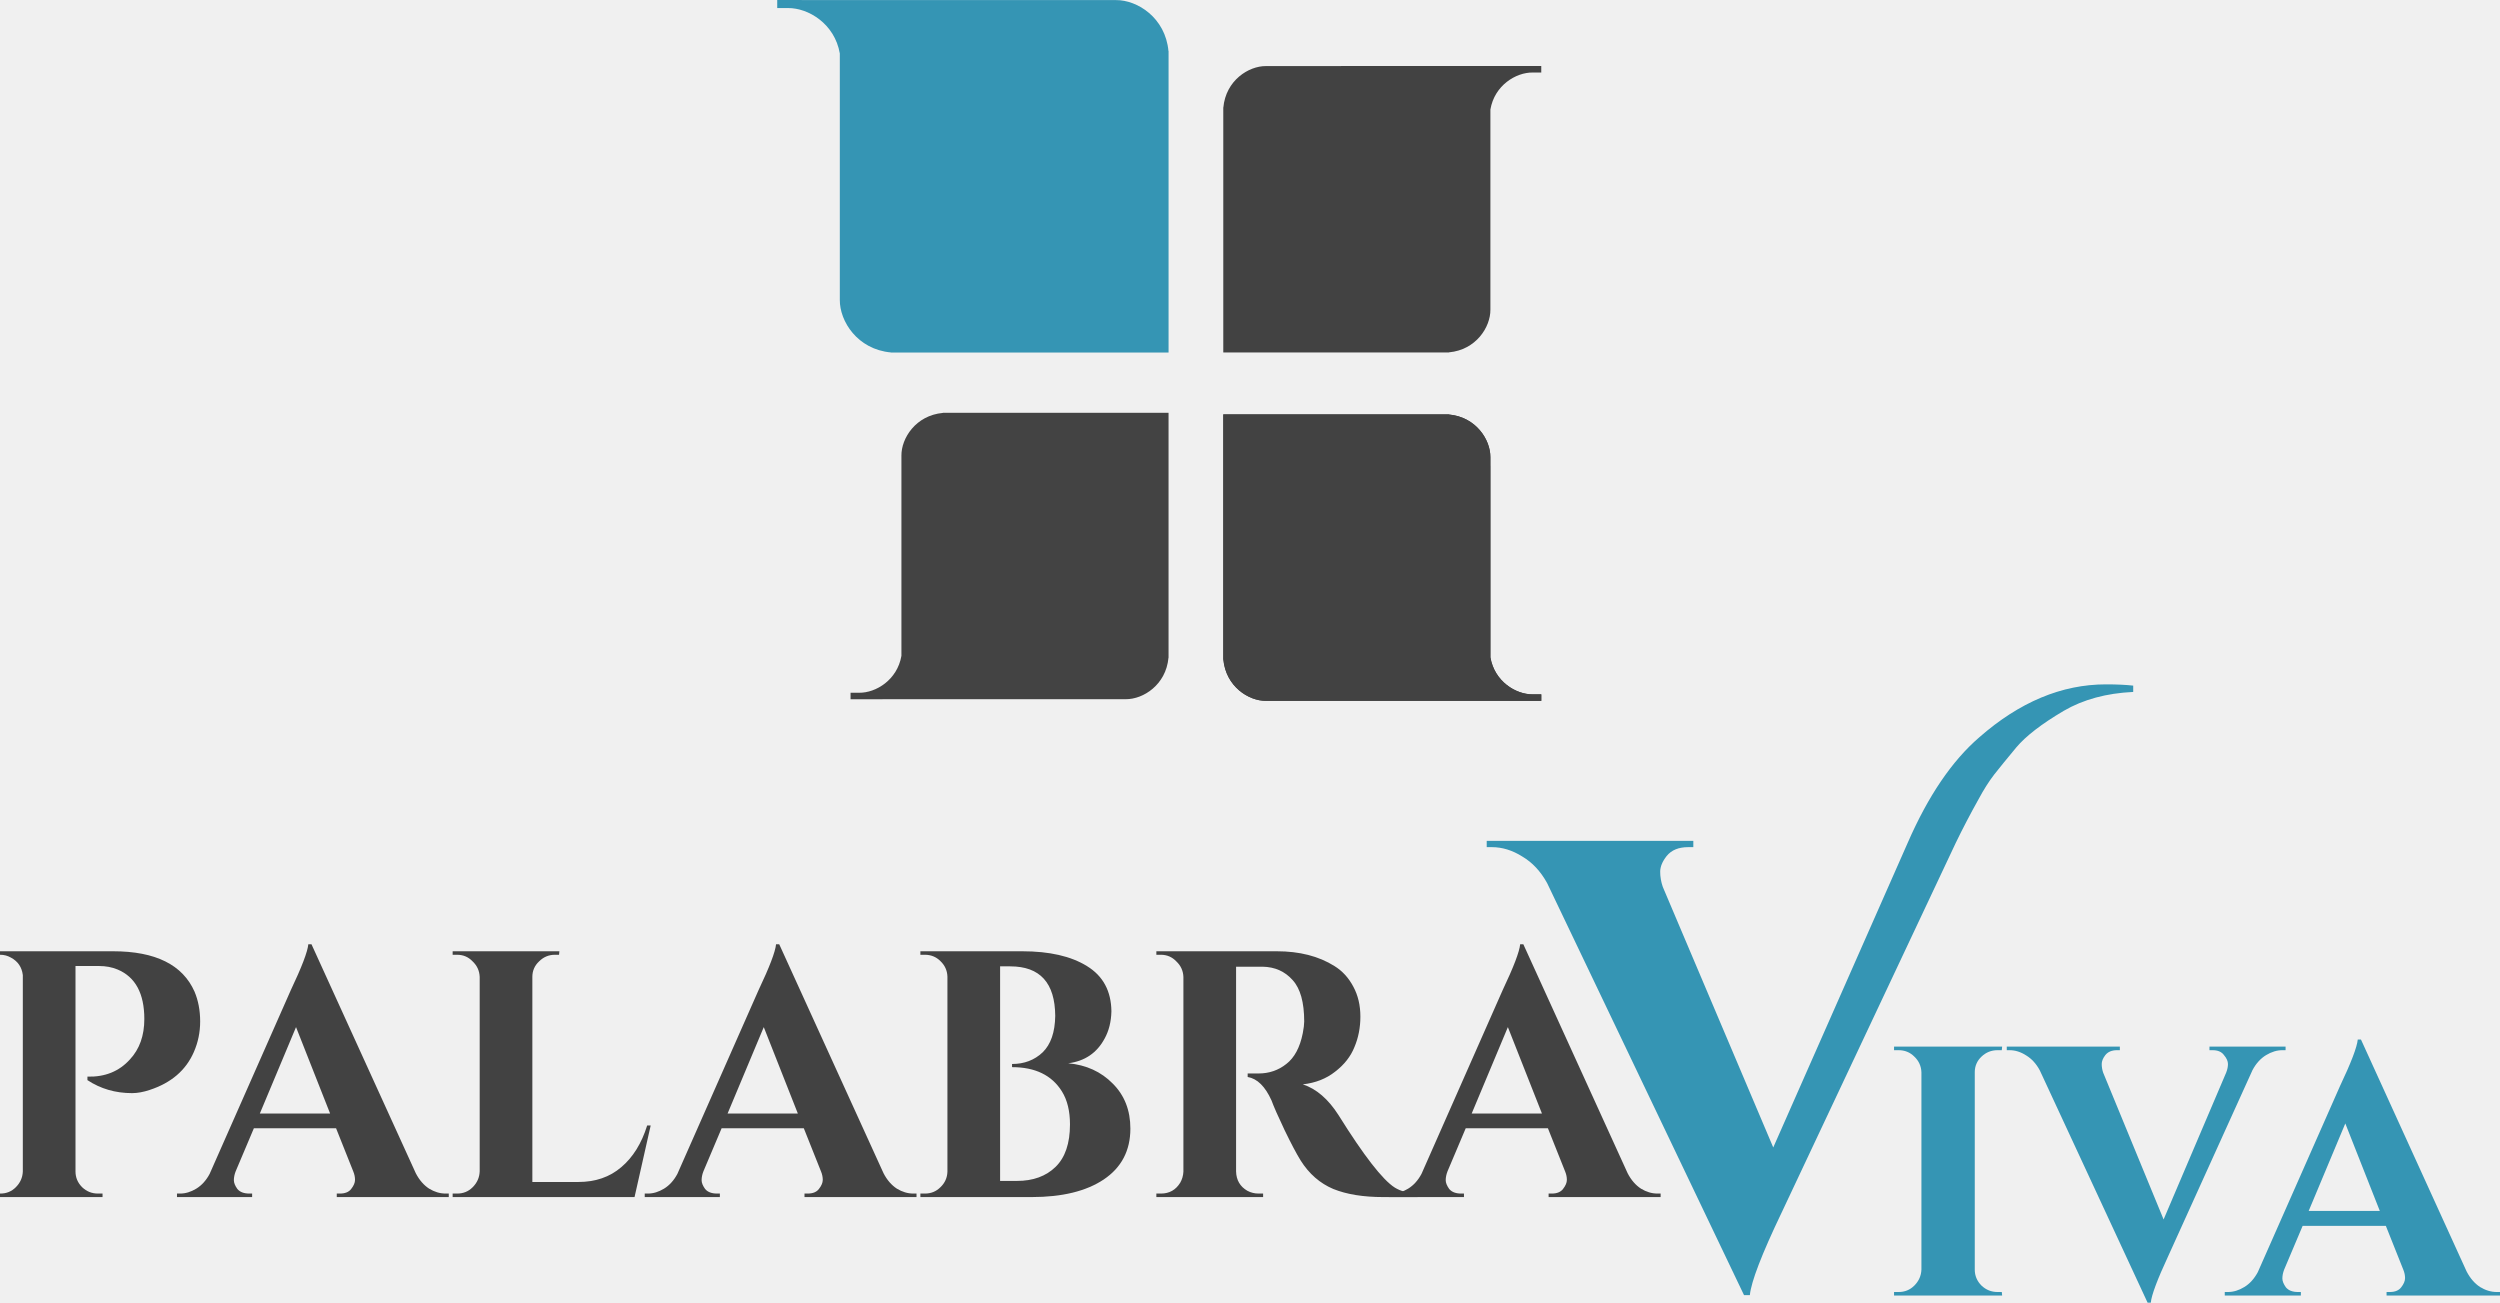
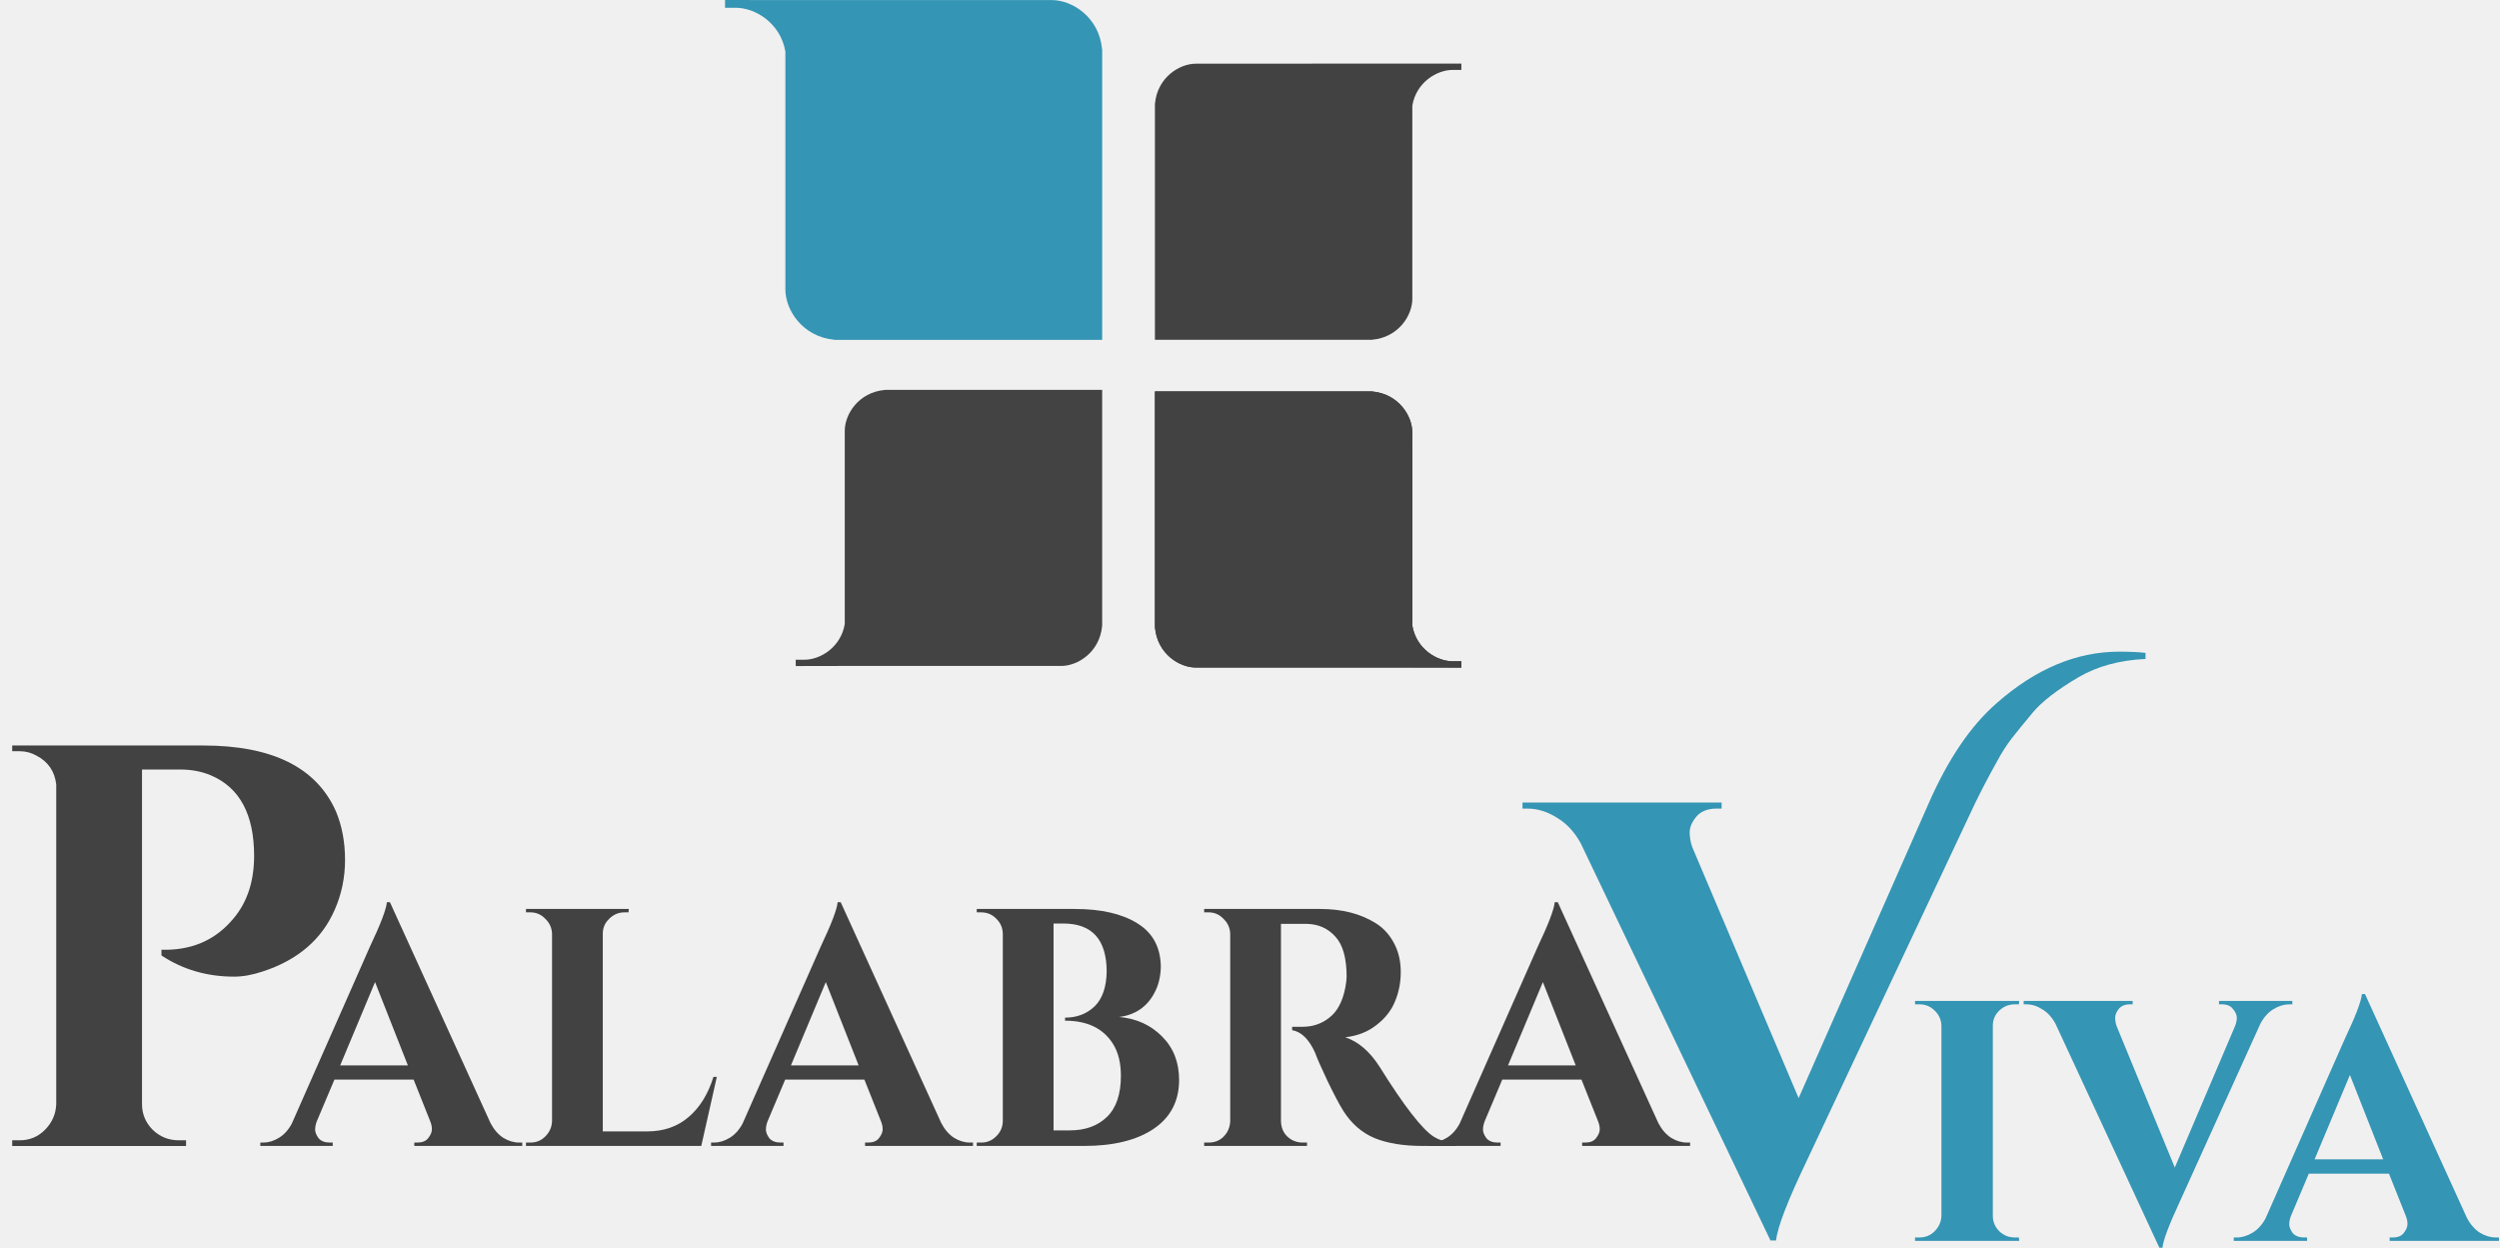
- <svg xmlns="http://www.w3.org/2000/svg" width="296.602" height="154.55" viewBox="0 0 296.602 154.55" version="1.1" id="svg1730">
+ <svg xmlns="http://www.w3.org/2000/svg" width="307.654" height="153.55" viewBox="0 0 307.654 153.55" version="1.1" id="svg1730">
  <defs id="defs1724">
    <filter style="color-interpolation-filters:sRGB" id="filter3892">
      <feTurbulence numOctaves="3" baseFrequency="0.037" result="result0" id="feTurbulence3876" />
      <feSpecularLighting specularExponent="24.3" surfaceScale="2" specularConstant="1" result="result1" id="feSpecularLighting3880">
        <feDistantLight elevation="45" azimuth="225" id="feDistantLight3878" />
      </feSpecularLighting>
      <feDiffuseLighting in="result0" surfaceScale="3" diffuseConstant="1.21" id="feDiffuseLighting3884">
        <feDistantLight azimuth="225" elevation="42" id="feDistantLight3882" />
      </feDiffuseLighting>
      <feBlend in2="SourceGraphic" mode="multiply" result="result91" id="feBlend3886" />
      <feComposite operator="arithmetic" in="result1" k2="1" k3="1" in2="result91" id="feComposite3888" k1="0" k4="0" />
      <feComposite in2="SourceAlpha" operator="in" result="result2" id="feComposite3890" />
    </filter>
  </defs>
-   <g id="layer3" style="display:inline" transform="translate(-67.52437,2082.009)" />
-   <g id="layer8" transform="translate(-67.52437,2082.009)" style="display:inline" />
-   <g id="layer9" transform="translate(-67.52437,2082.009)" style="display:inline;opacity:0.366" />
-   <g id="layer6" style="display:inline" transform="translate(-67.52437,2082.009)">
+   <g id="layer3" style="display:inline" transform="translate(-56.4729,2081.009)" />
+   <g id="layer8" transform="translate(-56.4729,2081.009)" style="display:inline" />
+   <g id="layer9" transform="translate(-56.4729,2081.009)" style="display:inline;opacity:0.366" />
+   <g id="layer6" style="display:inline" transform="translate(-56.4729,2081.009)">
    <text xml:space="preserve" style="font-style:normal;font-variant:normal;font-weight:bold;font-stretch:normal;font-size:6.667px;line-height:1.25;font-family:sans-serif;-inkscape-font-specification:'sans-serif Bold';letter-spacing:0px;word-spacing:0px;fill:#000000;fill-opacity:1;stroke:none" x="240.576" y="-1287.071" id="text1965">
      <tspan id="tspan1963" x="240.576" y="-1281.173" />
    </text>
  </g>
-   <g id="layer10" transform="translate(-67.52437,-317.9915)">
+   <g id="layer10" transform="translate(-56.4729,-318.9915)">
    <text xml:space="preserve" style="font-style:normal;font-variant:normal;font-weight:bold;font-stretch:normal;font-size:6.667px;line-height:1.25;font-family:sans-serif;-inkscape-font-specification:'sans-serif Bold';letter-spacing:0px;word-spacing:0px;fill:#000000;fill-opacity:1;stroke:none" x="149.907" y="1490.008" id="text2132">
      <tspan id="tspan2130" x="149.907" y="1495.906" />
    </text>
  </g>
-   <g id="layer2" style="display:inline;opacity:1" transform="translate(-67.52437,2082.009)" />
-   <g id="layer4" style="display:inline" transform="translate(-67.52437,2082.009)" />
-   <g id="layer11" transform="translate(-67.52437,-317.9915)" />
-   <g id="layer5" style="display:inline;opacity:0.99" transform="translate(-67.52437,2082.009)">
-     <path style="display:inline;opacity:1;fill:#414141;fill-opacity:1;stroke:none;stroke-width:1.16;stroke-linecap:round;stroke-miterlimit:4;stroke-dasharray:none;stroke-opacity:1" d="m 212.655,-2032.842 v 7.775 5.705 5.9 9.691 h 0.008 c 0.295,3.214 3,4.936 5.066,4.916 h 1.031 19.553 6.033 6.037 v -0.775 h -1.031 c -1.97,0.017 -4.518,-1.517 -5.006,-4.389 v -22.717 h -0.008 v -1.031 c 0.019,-2.066 -1.702,-4.772 -4.916,-5.066 l 0.004,-0.01 h -15.592 -5.707 z" id="path1679" />
-     <path style="display:inline;opacity:1;fill:#414141;fill-opacity:0.992;stroke:none;stroke-width:1.16;stroke-linecap:round;stroke-miterlimit:4;stroke-dasharray:none;stroke-opacity:1" d="m 168.435,-1999.044 v -0.777 h 1.032 c 1.968,0.018 4.51,-1.513 5.003,-4.378 v -22.724 -1.032 c -0.019,-2.066 1.702,-4.772 4.916,-5.066 0,0 -6.6e-4,-0.011 -0.003,-0.011 h 15.592 5.707 5.48 v 7.772 5.707 15.592 c -0.004,-3e-4 -0.005,-0.011 -0.008,-0.011 -0.294,3.214 -3,4.935 -5.066,4.916 h -1.032 v 0 h -19.552 -6.034 z" id="path1509" />
-     <path id="path1507" d="m 159.735,-2082.009 v 0.956 h 1.27 c 2.421,-0.023 5.55,1.862 6.156,5.388 v 27.964 1.27 c -0.024,2.543 2.094,5.872 6.05,6.235 0,0.011 -0.003,0.011 -0.003,0.012 h 19.188 7.023 6.744 v -9.565 -7.023 -19.188 c -0.005,4e-4 -0.006,0.011 -0.011,0.011 -0.362,-3.955 -3.692,-6.074 -6.235,-6.05 h -1.27 v 0 h -24.061 -7.426 z" style="display:inline;opacity:1;fill:#3394b3;fill-opacity:1;stroke:none;stroke-width:1.16;stroke-linecap:round;stroke-miterlimit:4;stroke-dasharray:none;stroke-opacity:1" />
+   <g id="layer2" style="display:inline;opacity:1" transform="translate(-56.4729,2081.009)" />
+   <g id="layer4" style="display:inline" transform="translate(-56.4729,2081.009)" />
+   <g id="layer11" transform="translate(-56.4729,-318.9915)" />
+   <g id="layer5" style="display:inline;opacity:0.99" transform="translate(-56.4729,2081.009)">
+     <path style="display:inline;opacity:1;fill:#414141;fill-opacity:1;stroke:none;stroke-width:1.16;stroke-linecap:round;stroke-miterlimit:4;stroke-dasharray:none;stroke-opacity:1" d="m 198.655,-2032.842 v 7.775 5.705 5.9 9.691 h 0.008 c 0.295,3.214 3,4.936 5.066,4.916 h 1.031 19.553 6.033 6.037 v -0.775 h -1.031 c -1.97,0.017 -4.518,-1.517 -5.006,-4.389 v -22.717 h -0.008 v -1.031 c 0.019,-2.066 -1.702,-4.772 -4.916,-5.066 l 0.004,-0.01 h -15.592 -5.707 z" id="path1679" />
+     <path style="display:inline;opacity:1;fill:#414141;fill-opacity:0.992;stroke:none;stroke-width:1.16;stroke-linecap:round;stroke-miterlimit:4;stroke-dasharray:none;stroke-opacity:1" d="m 154.435,-1999.044 v -0.777 h 1.032 c 1.968,0.018 4.51,-1.513 5.003,-4.378 v -22.724 -1.032 c -0.019,-2.066 1.702,-4.772 4.916,-5.066 0,0 -6.6e-4,-0.011 -0.003,-0.011 h 15.592 5.707 5.48 v 7.772 5.707 15.592 c -0.004,-3e-4 -0.005,-0.011 -0.008,-0.011 -0.294,3.214 -3,4.935 -5.066,4.916 h -1.032 v 0 h -19.552 -6.034 z" id="path1509" />
+     <path id="path1507" d="m 145.735,-2081.009 v 0.956 h 1.27 c 2.421,-0.023 5.55,1.862 6.156,5.388 v 27.964 1.27 c -0.024,2.543 2.094,5.872 6.05,6.235 0,0.011 -0.003,0.011 -0.003,0.012 h 19.188 7.023 6.744 v -9.565 -7.023 -19.188 c -0.005,4e-4 -0.006,0.011 -0.011,0.011 -0.362,-3.955 -3.692,-6.074 -6.235,-6.05 h -1.27 v 0 h -24.061 -7.426 z" style="display:inline;opacity:1;fill:#3394b3;fill-opacity:1;stroke:none;stroke-width:1.16;stroke-linecap:round;stroke-miterlimit:4;stroke-dasharray:none;stroke-opacity:1" />
    <g aria-label="palabra" transform="matrix(1.041542,0,0,1.041542,69.79178,-1716.569)" style="font-style:normal;font-variant:normal;font-weight:bold;font-stretch:normal;font-size:6.667px;line-height:1.25;font-family:sans-serif;-inkscape-font-specification:'sans-serif Bold';letter-spacing:0px;word-spacing:0px;display:inline;fill:#414141;fill-opacity:1;stroke:none;stroke-width:1.114" id="flowRoot10458">
-       <path d="m 19.903,-231.027 q -1.36,3.12 -5.04,4.32 -1.08,0.36 -2,0.36 -2.84,0 -5.08,-1.48 v -0.4 q 3,0.08 4.84,-1.96 1.64,-1.76 1.64,-4.6 0,-4.36 -3.04,-5.64 -0.96,-0.4 -2.12,-0.4 h -2.68 v 23.4 q 0,1.04 0.76,1.8 0.76,0.72 1.8,0.72 h 0.52 v 0.4 H -2.657 v -0.4 h 0.52 q 1.04,0 1.76,-0.72 0.76,-0.76 0.8,-1.8 v -22.36 q -0.16,-1.36 -1.36,-2 -0.56,-0.32 -1.2,-0.32 h -0.52 v -0.4 H 10.703 q 7.24,0 9.28,4.6 0.64,1.52 0.64,3.4 0,1.84 -0.72,3.48 z" style="font-style:normal;font-variant:normal;font-weight:bold;font-stretch:normal;font-size:40px;font-family:'Cinzel Decorative';-inkscape-font-specification:'Cinzel Decorative Bold';fill:#414141;fill-opacity:1;stroke-width:0.823" id="path901" />
      <path d="m 48.583,-214.907 h 0.36 v 0.4 h -12.76 v -0.4 h 0.36 q 0.88,0 1.28,-0.52 0.44,-0.56 0.44,-1.04 0,-0.48 -0.2,-0.96 l -1.96,-4.92 h -9.36 l -2.08,4.92 q -0.2,0.52 -0.2,1 0,0.44 0.4,1 0.44,0.52 1.36,0.52 h 0.32 v 0.4 h -8.56 v -0.4 h 0.36 q 0.92,0 1.84,-0.56 0.92,-0.56 1.52,-1.68 l 9.24,-20.92 q 1.88,-3.96 2,-5.24 h 0.36 l 11.88,26.08 q 0.6,1.16 1.52,1.76 0.92,0.56 1.88,0.56 z m -21.16,-9.12 h 8 l -3.88,-9.84 z" style="font-style:normal;font-variant:normal;font-weight:bold;font-stretch:normal;font-size:40px;font-family:'Cinzel Decorative';-inkscape-font-specification:'Cinzel Decorative Bold';fill:#414141;fill-opacity:1;stroke-width:0.823" id="path903" />
      <path d="m 49.903,-214.907 q 1.04,0 1.76,-0.72 0.76,-0.76 0.8,-1.8 v -22.16 q -0.04,-1.04 -0.8,-1.76 -0.72,-0.76 -1.76,-0.76 h -0.52 v -0.4 h 12.16 l -0.04,0.4 h -0.48 q -1.04,0 -1.8,0.76 -0.76,0.72 -0.76,1.76 v 23.36 h 5.24 q 2.92,0 4.88,-1.68 2,-1.68 2.96,-4.76 h 0.4 l -1.84,8.16 h -20.72 v -0.4 z" style="font-style:normal;font-variant:normal;font-weight:bold;font-stretch:normal;font-size:40px;font-family:'Cinzel Decorative';-inkscape-font-specification:'Cinzel Decorative Bold';fill:#414141;fill-opacity:1;stroke-width:0.823" id="path905" />
      <path d="m 101.863,-214.907 h 0.36 v 0.4 H 89.463 v -0.4 h 0.36 q 0.88,0 1.28,-0.52 0.44,-0.56 0.44,-1.04 0,-0.48 -0.2,-0.96 l -1.96,-4.92 h -9.36 l -2.08,4.92 q -0.2,0.52 -0.2,1 0,0.44 0.4,1 0.44,0.52 1.36,0.52 h 0.32 v 0.4 h -8.56 v -0.4 h 0.36 q 0.92,0 1.84,-0.56 0.92,-0.56 1.52,-1.68 l 9.24,-20.92 q 1.88,-3.96 2,-5.24 h 0.36 l 11.88,26.08 q 0.6,1.16 1.52,1.76 0.92,0.56 1.88,0.56 z m -21.16,-9.12 h 8 l -3.88,-9.84 z" style="font-style:normal;font-variant:normal;font-weight:bold;font-stretch:normal;font-size:40px;font-family:'Cinzel Decorative';-inkscape-font-specification:'Cinzel Decorative Bold';fill:#414141;fill-opacity:1;stroke-width:0.823" id="path907" />
      <path d="m 115.343,-214.507 h -12.68 v -0.4 h 0.52 q 1.04,0 1.76,-0.72 0.76,-0.72 0.8,-1.76 v -22.24 q -0.04,-1.04 -0.8,-1.76 -0.72,-0.72 -1.76,-0.72 h -0.52 v -0.4 h 11.6 q 4.64,0 7.36,1.68 2.76,1.68 2.8,5.16 -0.04,1.76 -0.76,3.08 -1.32,2.48 -4.16,2.84 3.08,0.28 5.08,2.32 2,2 2,5.12 0,3.76 -3.04,5.8 -3,2 -8.2,2 z m 2.68,-20.64 q -0.04,-5.64 -5.12,-5.64 h -1.16 v 24.44 h 1.84 q 0.04,0 0.08,0 2.76,0 4.4,-1.6 1.64,-1.6 1.64,-4.84 0,-2.28 -0.92,-3.76 -1.72,-2.76 -5.68,-2.76 0,0 0,0 v -0.36 q 0,0 0,0 2.08,0 3.48,-1.32 1.4,-1.36 1.44,-4.16 z" style="font-style:normal;font-variant:normal;font-weight:bold;font-stretch:normal;font-size:40px;font-family:'Cinzel Decorative';-inkscape-font-specification:'Cinzel Decorative Bold';fill:#414141;fill-opacity:1;stroke-width:0.823" id="path909" />
      <path d="m 140.463,-240.747 h -1.72 q -0.08,0 -0.12,0 v 23.32 q 0.04,1.48 1.28,2.2 0.6,0.32 1.28,0.32 h 0.52 v 0.4 h -12.16 v -0.4 h 0.52 q 1.44,0 2.2,-1.24 0.32,-0.56 0.36,-1.24 v -22.2 q -0.04,-1.04 -0.8,-1.76 -0.72,-0.76 -1.76,-0.76 h -0.52 v -0.4 h 13.72 q 3.88,0 6.56,1.68 1.36,0.84 2.16,2.36 0.8,1.48 0.8,3.4 0,1.88 -0.68,3.48 -0.64,1.6 -2.2,2.8 -1.52,1.2 -3.68,1.44 2.32,0.76 4.08,3.52 4.32,6.92 6.4,8.24 1.04,0.64 2.6,0.68 v 0.4 h -3.92 q -3.4,0 -5.68,-0.92 -2.28,-0.96 -3.72,-3.24 -0.72,-1.16 -1.84,-3.48 -1.12,-2.36 -1.48,-3.36 -1.08,-2.4 -2.72,-2.68 v -0.4 h 1.24 q 1.8,0 3.16,-1.08 1.4,-1.08 1.88,-3.52 0.16,-0.84 0.16,-1.32 0,-3.28 -1.32,-4.72 -1.32,-1.48 -3.4,-1.52 -0.4,0 -1.2,0 z" style="font-style:normal;font-variant:normal;font-weight:bold;font-stretch:normal;font-size:40px;font-family:'Cinzel Decorative';-inkscape-font-specification:'Cinzel Decorative Bold';fill:#414141;fill-opacity:1;stroke-width:0.823" id="path911" />
      <path d="m 186.623,-214.907 h 0.36 v 0.4 h -12.76 v -0.4 h 0.36 q 0.88,0 1.28,-0.52 0.44,-0.56 0.44,-1.04 0,-0.48 -0.2,-0.96 l -1.96,-4.92 h -9.36 l -2.08,4.92 q -0.2,0.52 -0.2,1 0,0.44 0.4,1 0.44,0.52 1.36,0.52 h 0.32 v 0.4 h -8.56 v -0.4 h 0.36 q 0.92,0 1.84,-0.56 0.92,-0.56 1.52,-1.68 l 9.24,-20.92 q 1.88,-3.96 2,-5.24 h 0.36 l 11.88,26.08 q 0.6,1.16 1.52,1.76 0.92,0.56 1.88,0.56 z m -21.16,-9.12 h 8 l -3.88,-9.84 z" style="font-style:normal;font-variant:normal;font-weight:bold;font-stretch:normal;font-size:40px;font-family:'Cinzel Decorative';-inkscape-font-specification:'Cinzel Decorative Bold';fill:#414141;fill-opacity:1;stroke-width:0.823" id="path913" />
    </g>
    <g aria-label="V" transform="matrix(1.927156,0,0,1.871349,254.5796,-1528.436)" style="font-style:normal;font-variant:normal;font-weight:bold;font-stretch:normal;font-size:6.667px;line-height:1.25;font-family:sans-serif;-inkscape-font-specification:'sans-serif Bold';letter-spacing:0px;word-spacing:0px;display:inline;fill:#3394b3;fill-opacity:1;stroke:none;stroke-width:1.1" id="flowRoot10522">
      <path d="m 32.583,-252.427 q 1,0 1.68,0.08 v 0.4 q -2.48,0.12 -4.28,1.2 -2.04,1.24 -2.92,2.32 -0.84,1.04 -1.36,1.72 -0.48,0.64 -0.96,1.56 -0.76,1.4 -1.4,2.76 l -10.72,23.44 q -1.84,3.96 -1.96,5.24 h -0.36 l -12.12,-26.12 q -0.6,-1.12 -1.52,-1.68 -0.92,-0.6 -1.88,-0.6 h -0.32 v -0.4 H 7.183 v 0.4 h -0.32 q -0.88,0 -1.32,0.56 -0.4,0.52 -0.4,1 0,0.48 0.16,0.96 l 6.8,16.52 8.28,-19.32 q 1.88,-4.44 4.4,-6.68 3.72,-3.36 7.8,-3.36 z" style="font-style:normal;font-variant:normal;font-weight:bold;font-stretch:normal;font-size:40px;font-family:'Cinzel Decorative';-inkscape-font-specification:'Cinzel Decorative Bold';fill:#3394b3;fill-opacity:1;stroke-width:0.812" id="path898" />
    </g>
    <g aria-label="iva" transform="matrix(1.054751,0,0,1.054751,295.1641,-1702.051)" style="font-style:normal;font-variant:normal;font-weight:bold;font-stretch:normal;font-size:6.667px;line-height:1.25;font-family:sans-serif;-inkscape-font-specification:'sans-serif Bold';letter-spacing:0px;word-spacing:0px;display:inline;fill:#3394b3;fill-opacity:1;stroke:none;stroke-width:1.1" id="flowRoot10530">
      <path d="m -2.257,-214.907 q 1.04,0 1.76,-0.72 0.76,-0.76 0.8,-1.8 v -22.2 q -0.04,-1.04 -0.8,-1.76 -0.72,-0.72 -1.76,-0.72 h -0.52 v -0.4 h 12.16 l -0.04,0.4 h -0.48 q -1.04,0 -1.8,0.72 -0.76,0.72 -0.76,1.76 v 22.2 q 0,1.04 0.76,1.8 0.76,0.72 1.8,0.72 h 0.48 l 0.04,0.4 h -12.16 v -0.4 z" style="font-style:normal;font-variant:normal;font-weight:bold;font-stretch:normal;font-size:40px;font-family:'Cinzel Decorative';-inkscape-font-specification:'Cinzel Decorative Bold';fill:#3394b3;fill-opacity:1;stroke-width:0.812" id="path891" />
      <path d="m 41.263,-242.107 h -0.36 q -0.92,0 -1.84,0.56 -0.92,0.56 -1.52,1.68 l -9.48,20.92 q -1.84,3.96 -1.96,5.24 h -0.36 l -12.12,-26.12 q -0.6,-1.12 -1.52,-1.68 -0.92,-0.6 -1.88,-0.6 H 9.903 v -0.4 H 22.623 v 0.4 h -0.32 q -0.88,0 -1.32,0.56 -0.4,0.52 -0.4,1 0,0.48 0.16,0.96 l 6.8,16.52 7.04,-16.52 q 0.2,-0.52 0.2,-0.96 0,-0.48 -0.44,-1 -0.4,-0.56 -1.28,-0.56 h -0.36 v -0.4 h 8.56 z" style="font-style:normal;font-variant:normal;font-weight:bold;font-stretch:normal;font-size:40px;font-family:'Cinzel Decorative';-inkscape-font-specification:'Cinzel Decorative Bold';fill:#3394b3;fill-opacity:1;stroke-width:0.812" id="path893" />
      <path d="m 65.023,-214.907 h 0.36 v 0.4 h -12.76 v -0.4 h 0.36 q 0.88,0 1.28,-0.52 0.44,-0.56 0.44,-1.04 0,-0.48 -0.2,-0.96 l -1.96,-4.92 h -9.36 l -2.08,4.92 q -0.2,0.52 -0.2,1 0,0.44 0.4,1 0.44,0.52 1.36,0.52 h 0.32 v 0.4 h -8.56 v -0.4 h 0.36 q 0.92,0 1.84,-0.56 0.92,-0.56 1.52,-1.68 l 9.24,-20.92 q 1.88,-3.96 2,-5.24 h 0.36 l 11.88,26.08 q 0.6,1.16 1.52,1.76 0.92,0.56 1.88,0.56 z m -21.16,-9.12 h 8 l -3.88,-9.84 z" style="font-style:normal;font-variant:normal;font-weight:bold;font-stretch:normal;font-size:40px;font-family:'Cinzel Decorative';-inkscape-font-specification:'Cinzel Decorative Bold';fill:#3394b3;fill-opacity:1;stroke-width:0.812" id="path895" />
    </g>
    <text xml:space="preserve" style="font-style:normal;font-variant:normal;font-weight:bold;font-stretch:normal;font-size:6.667px;line-height:1.25;font-family:sans-serif;-inkscape-font-specification:'sans-serif Bold';letter-spacing:0px;word-spacing:0px;fill:#000000;fill-opacity:1;stroke:none" x="234.591" y="-1667.085" id="text1003">
      <tspan id="tspan1001" x="234.591" y="-1661.187" />
    </text>
-     <path style="display:inline;opacity:1;fill:#414141;fill-opacity:1;stroke:none;stroke-width:1.16;stroke-linecap:round;stroke-miterlimit:4;stroke-dasharray:none;stroke-opacity:1" d="m 238.313,-2074.182 -19.553,0.012 h -1.031 c -2.066,-0.019 -4.772,1.702 -5.066,4.916 -0.004,0 -0.005,-0.012 -0.008,-0.012 v 15.592 5.709 7.771 h 5.48 5.707 5.898 9.693 l -0.002,-0.012 c 3.214,-0.294 4.935,-3 4.916,-5.066 v -1.031 -22.713 c 0.488,-2.871 3.034,-4.407 5.004,-4.389 h 1.031 v -0.777 h -6.035 z" id="path1674" />
-     <g transform="translate(2.598447,-15.93788)" id="g1728" style="fill:#414141;fill-opacity:0.992;stroke:none;stroke-opacity:1">
+     <path style="display:inline;opacity:1;fill:#414141;fill-opacity:1;stroke:none;stroke-width:1.16;stroke-linecap:round;stroke-miterlimit:4;stroke-dasharray:none;stroke-opacity:1" d="m 224.313,-2073.182 -19.553,0.012 h -1.031 c -2.066,-0.019 -4.772,1.702 -5.066,4.916 -0.004,0 -0.005,-0.012 -0.008,-0.012 v 15.592 5.709 7.771 h 5.48 5.707 5.898 9.693 l -0.002,-0.012 c 3.214,-0.294 4.935,-3 4.916,-5.066 v -1.031 -22.713 c 0.488,-2.871 3.034,-4.407 5.004,-4.389 h 1.031 v -0.777 h -6.035 z" id="path1674" />
+     <g transform="translate(-11.40155,-15.93788)" id="g1728" style="fill:#414141;fill-opacity:0.992;stroke:none;stroke-opacity:1">
      <path id="path1726" d="m 247.785,-1982.916 v -0.777 h -1.032 c -1.968,0.018 -4.51,-1.513 -5.003,-4.378 v -22.724 -1.032 c 0.019,-2.066 -1.702,-4.772 -4.916,-5.066 0,0 6.6e-4,-0.011 0.003,-0.011 h -15.592 -5.707 -5.48 v 7.772 5.707 15.592 c 0.004,-3e-4 0.005,-0.011 0.008,-0.011 0.294,3.214 3,4.935 5.066,4.916 h 1.032 v 0 h 19.552 6.034 z" style="display:inline;opacity:1;fill:#414141;fill-opacity:0.992;stroke:none;stroke-width:1.16;stroke-linecap:round;stroke-miterlimit:4;stroke-dasharray:none;stroke-opacity:1" />
    </g>
    <text xml:space="preserve" style="font-style:normal;font-variant:normal;font-weight:bold;font-stretch:normal;font-size:6.667px;line-height:1.25;font-family:sans-serif;-inkscape-font-specification:'sans-serif Bold';letter-spacing:0px;word-spacing:0px;fill:#000000;fill-opacity:1;stroke:none" x="143.876" y="-784.511" id="text1955">
      <tspan id="tspan1953" x="143.876" y="-778.613" />
    </text>
    <text xml:space="preserve" style="font-style:normal;font-variant:normal;font-weight:bold;font-stretch:normal;font-size:6.667px;line-height:1.25;font-family:sans-serif;-inkscape-font-specification:'sans-serif Bold';letter-spacing:0px;word-spacing:0px;fill:#000000;fill-opacity:1;stroke:none" x="221.324" y="-1235.969" id="text2412">
      <tspan id="tspan2410" x="221.324" y="-1230.07" />
    </text>
    <text xml:space="preserve" style="font-style:normal;font-variant:normal;font-weight:bold;font-stretch:normal;font-size:6.667px;line-height:1.25;font-family:sans-serif;-inkscape-font-specification:'sans-serif Bold';letter-spacing:0px;word-spacing:0px;fill:#000000;fill-opacity:1;stroke:none" x="182.434" y="-1081.112" id="text3849">
      <tspan id="tspan3847" x="182.434" y="-1075.214" />
    </text>
    <flowRoot xml:space="preserve" id="flowRoot893" style="font-style:normal;font-variant:normal;font-weight:bold;font-stretch:normal;font-size:6.667px;line-height:1.25;font-family:sans-serif;-inkscape-font-specification:'sans-serif Bold';letter-spacing:0px;word-spacing:0px;fill:#ffffff;fill-opacity:1;stroke:none" transform="translate(126.9022,-2132.402)">
      <flowRegion id="flowRegion895" style="fill:#ffffff;fill-opacity:1">
        <rect id="rect897" width="163.342" height="48.083" x="2.121" y="-57.657" style="fill:#ffffff;fill-opacity:1" />
      </flowRegion>
      <flowPara id="flowPara899" style="font-style:normal;font-variant:normal;font-weight:bold;font-stretch:normal;font-size:53.333px;font-family:'Cinzel Decorative';-inkscape-font-specification:'Cinzel Decorative Bold';text-align:center;text-anchor:middle;fill:#ffffff;fill-opacity:1">iglesia</flowPara>
    </flowRoot>
+     <g aria-label="p" transform="matrix(1.173499,0,0,1.173499,66.42256,-2092.754)" style="font-style:normal;font-variant:normal;font-weight:bold;font-stretch:normal;font-size:6.667px;line-height:1.25;font-family:sans-serif;-inkscape-font-specification:'sans-serif Bold';letter-spacing:0px;word-spacing:0px;fill:#414141;fill-opacity:1;stroke:none;stroke-width:0.852" id="flowRoot897">
+       <path d="m 26.64,105.406 q -2.04,4.68 -7.56,6.48 -1.62,0.54 -3,0.54 -4.26,0 -7.62,-2.22 v -0.6 q 4.5,0.12 7.26,-2.94 2.46,-2.64 2.46,-6.9 0,-6.54 -4.56,-8.46 -1.44,-0.6 -3.18,-0.6 H 6.42 v 35.1 q 0,1.56 1.14,2.7 1.14,1.08 2.7,1.08 h 0.78 v 0.6 H -7.2 v -0.6 h 0.78 q 1.56,0 2.64,-1.08 1.14,-1.14 1.2,-2.7 V 92.266 q -0.24,-2.04 -2.04,-3 -0.84,-0.48 -1.8,-0.48 h -0.78 v -0.6 H 12.84 q 10.86,0 13.92,6.9 0.96,2.28 0.96,5.1 0,2.76 -1.08,5.22 z" style="font-style:normal;font-variant:normal;font-weight:bold;font-stretch:normal;font-size:60px;font-family:'Cinzel Decorative';-inkscape-font-specification:'Cinzel Decorative Bold';fill:#414141;fill-opacity:1;stroke-width:0.594" id="path906" />
+     </g>
  </g>
-   <g id="layer1" transform="translate(-99.51879,3114.811)" style="display:inline">
+   <g id="layer1" transform="translate(-88.46732,3113.811)" style="display:inline">
    <text xml:space="preserve" style="font-style:normal;font-variant:normal;font-weight:bold;font-stretch:normal;font-size:6.667px;line-height:1.25;font-family:sans-serif;-inkscape-font-specification:'sans-serif Bold';letter-spacing:0px;word-spacing:0px;fill:#000000;fill-opacity:1;stroke:none" x="489.318" y="514.788" id="text3079">
      <tspan id="tspan3077" x="489.318" y="520.686" />
    </text>
    <flowRoot xml:space="preserve" id="flowRoot3370" style="font-style:normal;font-variant:normal;font-weight:bold;font-stretch:normal;font-size:6.667px;line-height:1.25;font-family:sans-serif;-inkscape-font-specification:'sans-serif Bold';letter-spacing:0px;word-spacing:0px;fill:#000000;fill-opacity:1;stroke:none" transform="translate(-49.41992,260.0384)">
      <flowRegion id="flowRegion3372">
        <rect id="rect3374" width="141.566" height="176.498" x="-49.64" y="-870.229" />
      </flowRegion>
      <flowPara id="flowPara3376" />
    </flowRoot>
    <flowRoot xml:space="preserve" id="flowRoot3378" style="font-style:normal;font-variant:normal;font-weight:bold;font-stretch:normal;font-size:6.667px;line-height:1.25;font-family:sans-serif;-inkscape-font-specification:'sans-serif Bold';letter-spacing:0px;word-spacing:0px;fill:#000000;fill-opacity:1;stroke:none" transform="translate(-49.41992,260.0384)">
      <flowRegion id="flowRegion3380">
        <rect id="rect3382" width="209.592" height="170.983" x="-80.895" y="-851.844" />
      </flowRegion>
      <flowPara id="flowPara3384" />
    </flowRoot>
    <flowRoot xml:space="preserve" id="flowRoot910" style="font-style:normal;font-variant:normal;font-weight:bold;font-stretch:normal;font-size:6.667px;line-height:1.25;font-family:sans-serif;-inkscape-font-specification:'sans-serif Bold';letter-spacing:0px;word-spacing:0px;fill:#000000;fill-opacity:1;stroke:none" transform="translate(31.99442,-219.4175)">
      <flowRegion id="flowRegion912">
        <rect id="rect914" width="454.625" height="121.828" x="-121.828" y="13.016" />
      </flowRegion>
      <flowPara id="flowPara916" />
    </flowRoot>
  </g>
-   <g id="layer7" transform="translate(-67.52437,2082.009)" style="display:inline" />
+   <g id="layer7" transform="translate(-56.4729,2081.009)" style="display:inline" />
</svg>
